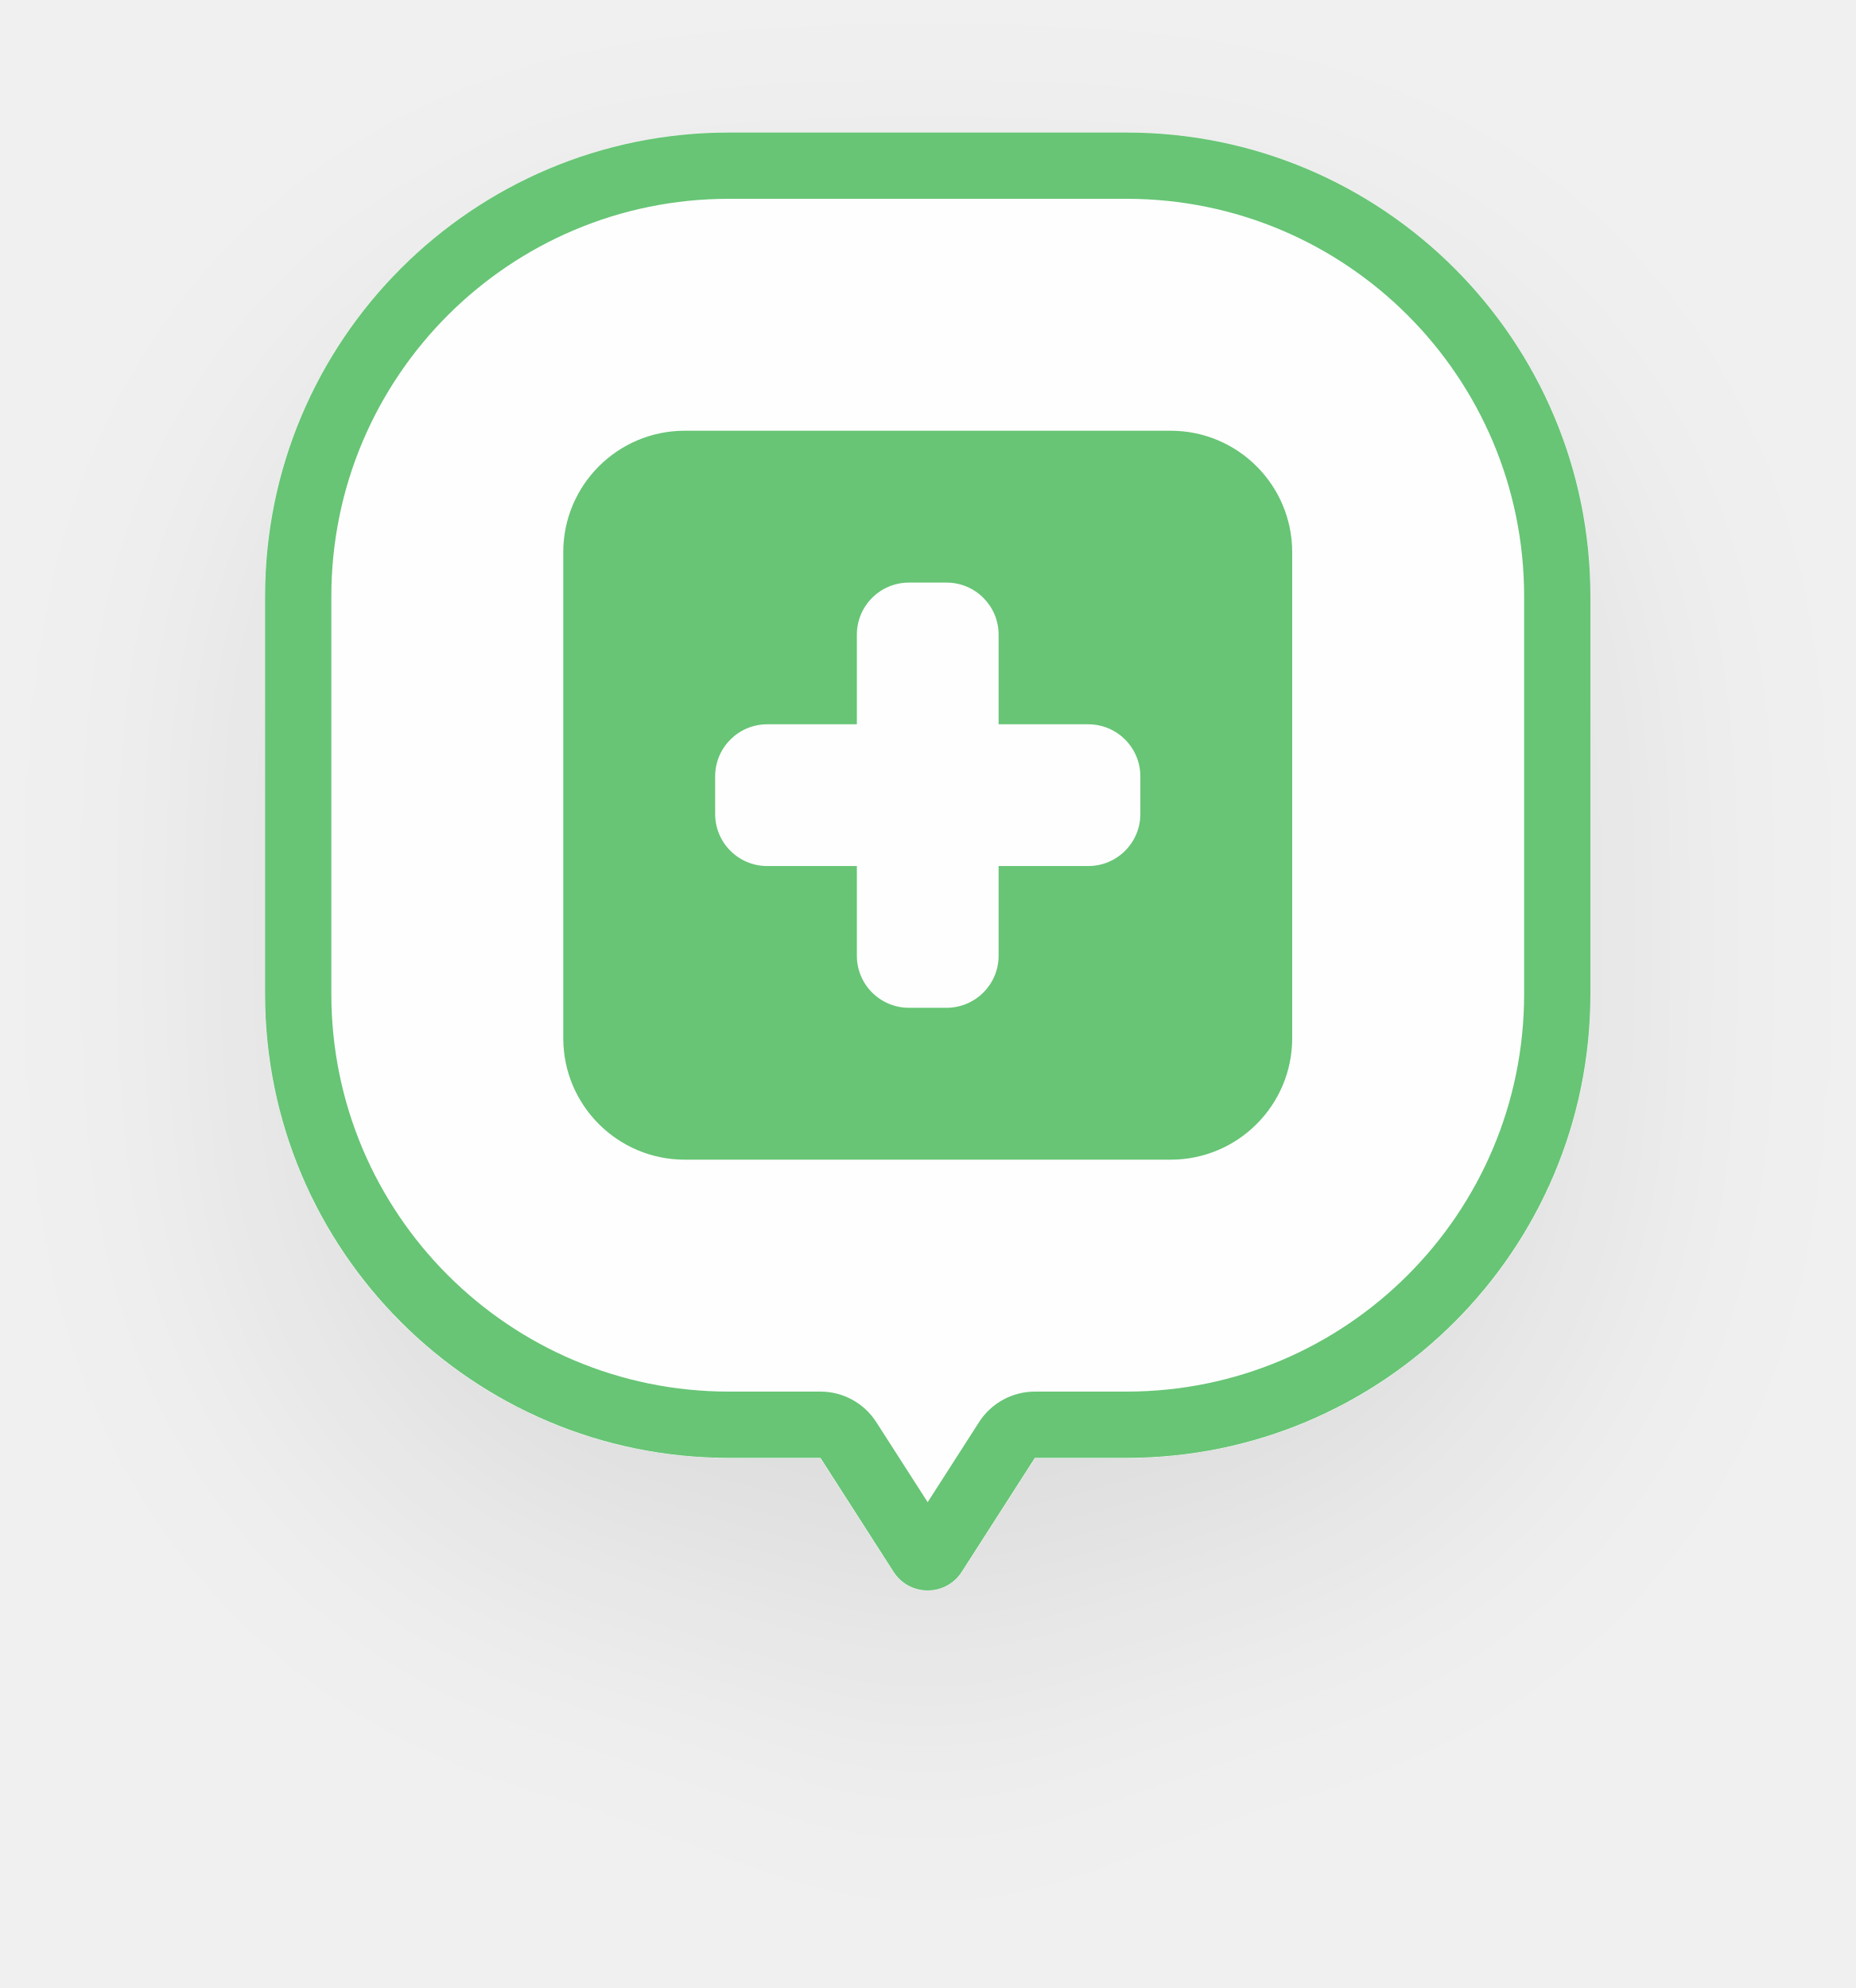
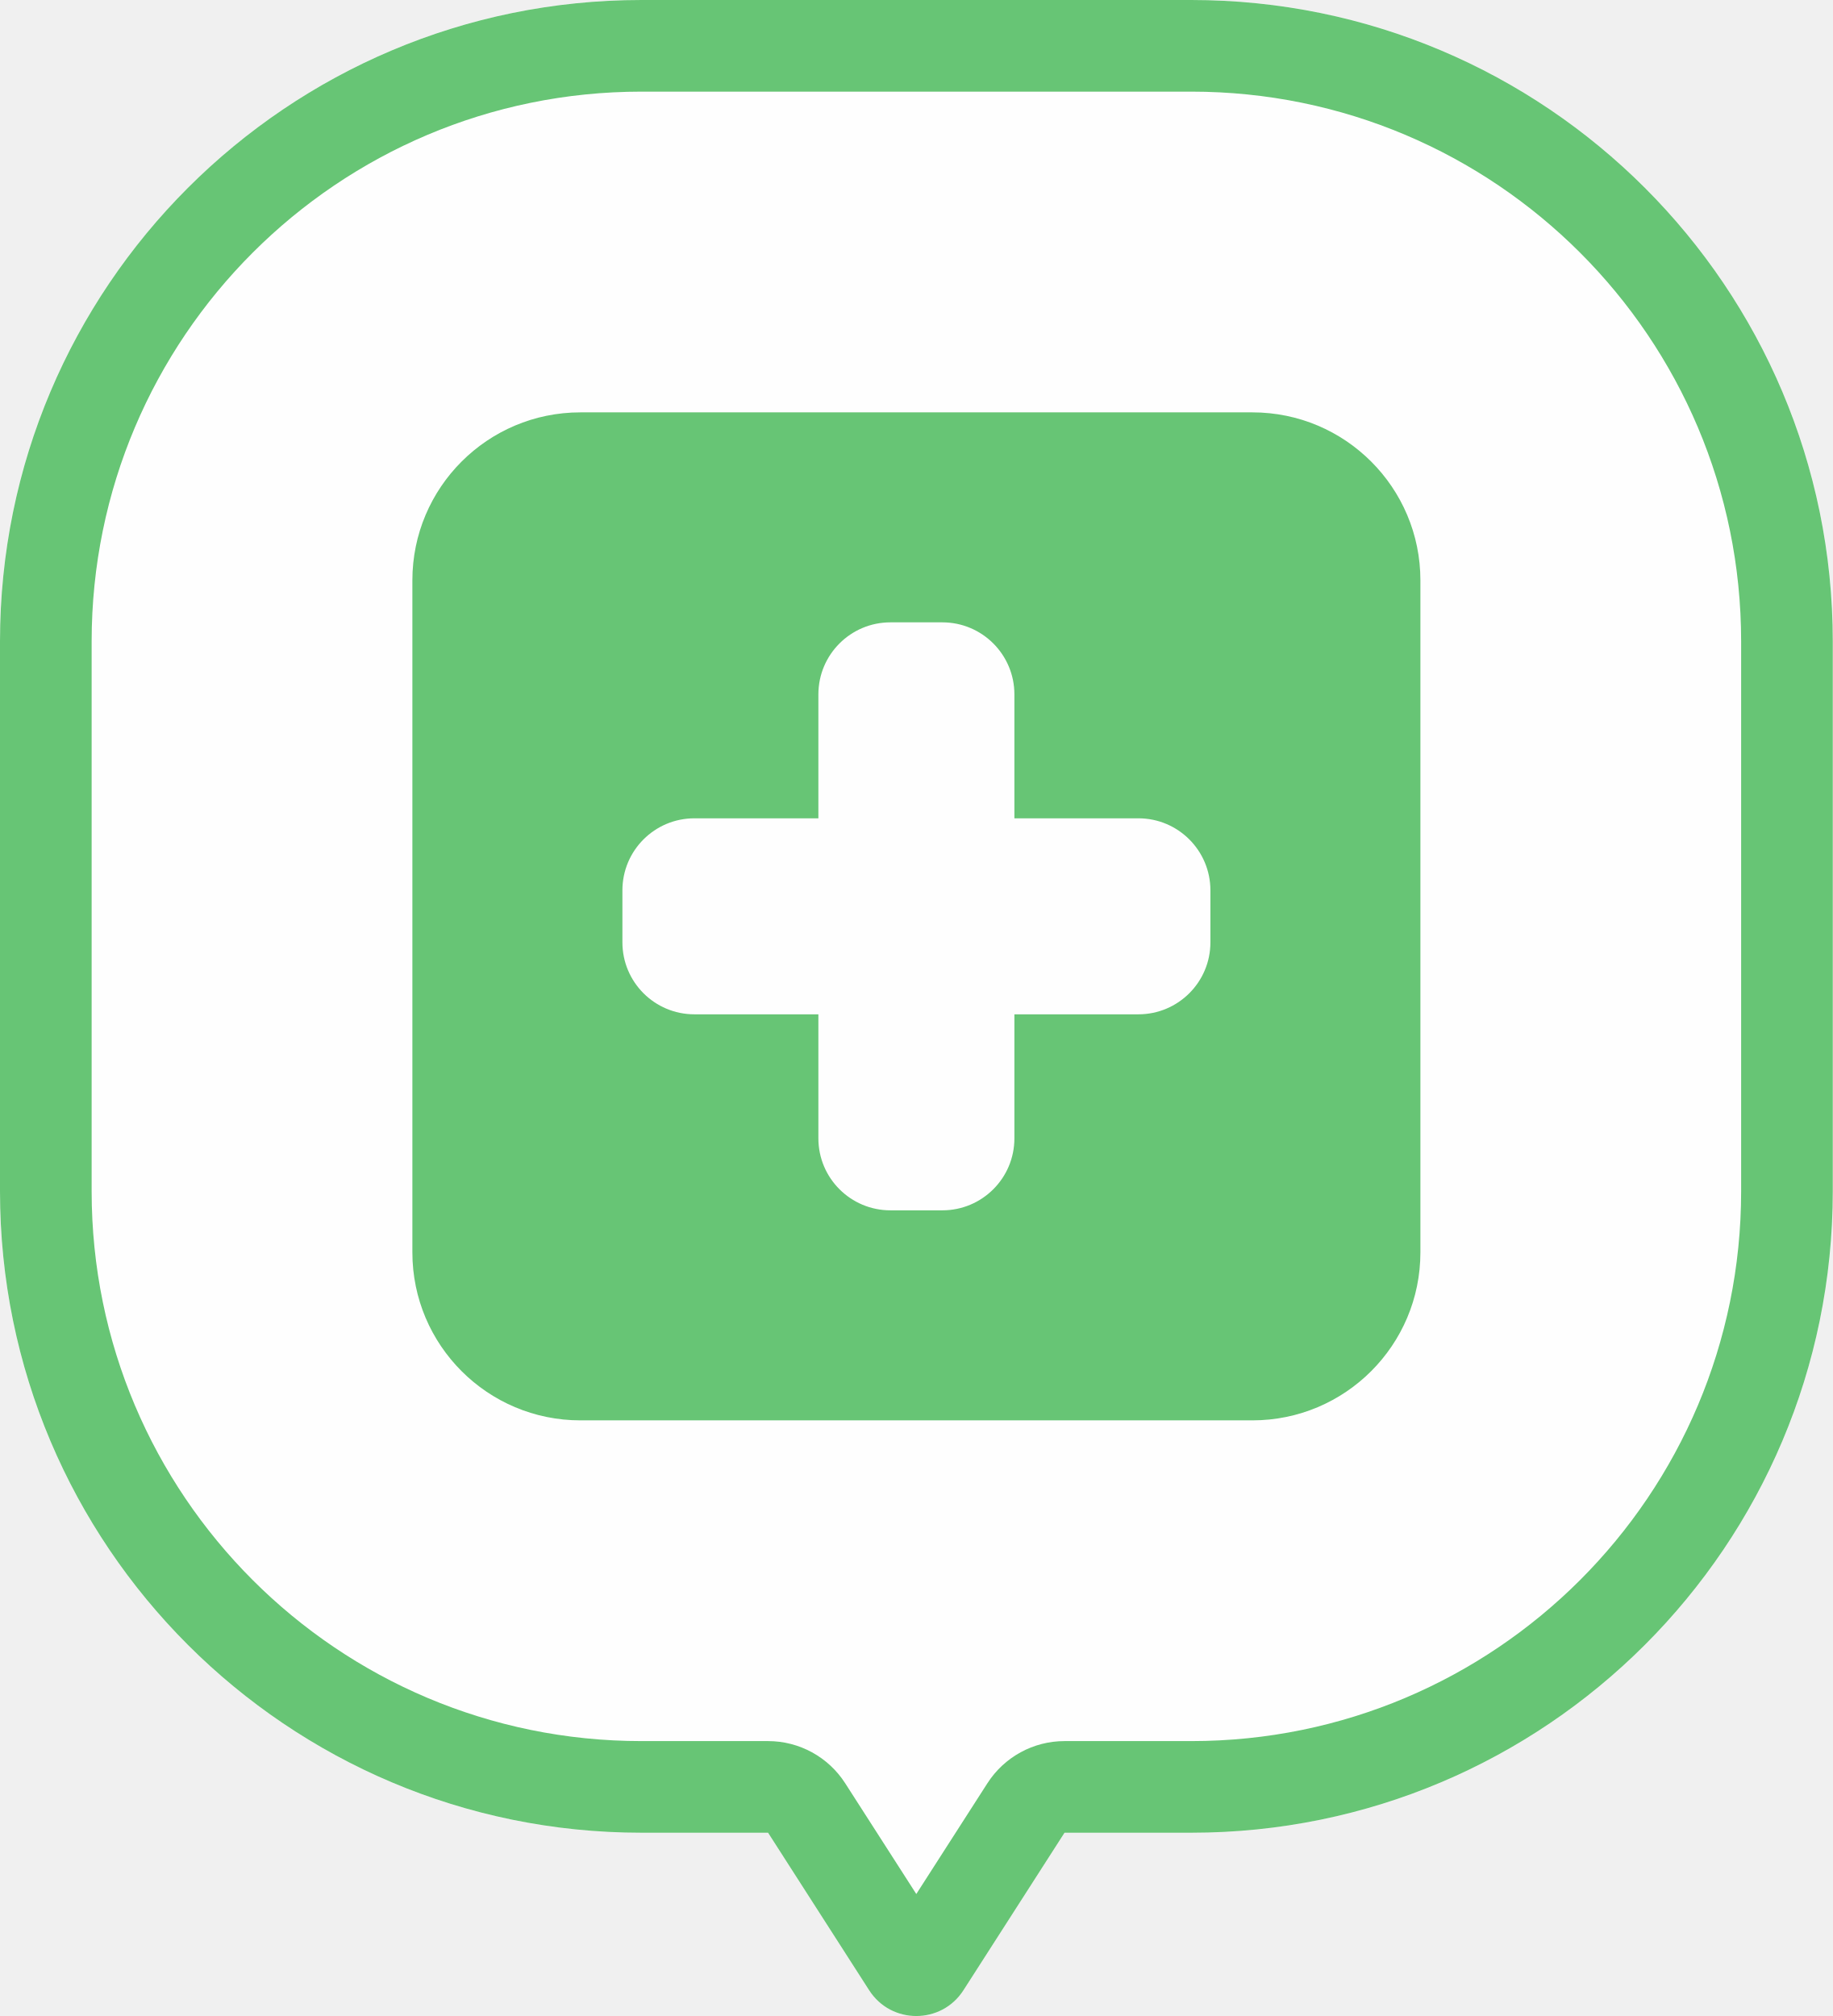
- <svg xmlns="http://www.w3.org/2000/svg" width="56" height="60" viewBox="0 0 56 60" fill="none">
-   <g filter="url(#filter0_d_10766_35490)">
-     <mask id="path-1-inside-1_10766_35490" fill="white">
-       <path fill-rule="evenodd" clip-rule="evenodd" d="M22 4C14.268 4 8 10.268 8 18V30C8 37.732 14.268 44 22 44H24.763L26.969 47.438C27.45 48.188 28.546 48.188 29.027 47.438L31.233 44H34C41.732 44 48 37.732 48 30V18C48 10.268 41.732 4 34 4H22Z" />
-     </mask>
-     <path fill-rule="evenodd" clip-rule="evenodd" d="M22 4C14.268 4 8 10.268 8 18V30C8 37.732 14.268 44 22 44H24.763L26.969 47.438C27.45 48.188 28.546 48.188 29.027 47.438L31.233 44H34C41.732 44 48 37.732 48 30V18C48 10.268 41.732 4 34 4H22Z" fill="white" fill-opacity="0.9" />
-     <path d="M24.763 44L26.446 42.92C26.078 42.347 25.444 42 24.763 42V44ZM26.969 47.438L28.653 46.358V46.358L26.969 47.438ZM29.027 47.438L30.71 48.518H30.71L29.027 47.438ZM31.233 44V42C30.552 42 29.918 42.347 29.55 42.92L31.233 44ZM10 18C10 11.373 15.373 6 22 6V2C13.163 2 6 9.163 6 18H10ZM10 30V18H6V30H10ZM22 42C15.373 42 10 36.627 10 30H6C6 38.837 13.163 46 22 46V42ZM24.763 42H22V46H24.763V42ZM28.653 46.358L26.446 42.92L23.08 45.08L25.286 48.518L28.653 46.358ZM27.343 46.358C27.649 45.881 28.346 45.881 28.653 46.358L25.286 48.518C26.554 50.494 29.442 50.494 30.71 48.518L27.343 46.358ZM29.55 42.92L27.343 46.358L30.71 48.518L32.916 45.08L29.55 42.92ZM34 42H31.233V46H34V42ZM46 30C46 36.627 40.627 42 34 42V46C42.837 46 50 38.837 50 30H46ZM46 18V30H50V18H46ZM34 6C40.627 6 46 11.373 46 18H50C50 9.163 42.837 2 34 2V6ZM22 6H34V2H22V6Z" fill="#67C575" mask="url(#path-1-inside-1_10766_35490)" />
-     <path fill-rule="evenodd" clip-rule="evenodd" d="M20.667 13C18.642 13 17 14.642 17 16.667V31.333C17 33.358 18.642 35 20.667 35H35.333C37.358 35 39 33.358 39 31.333V16.667C39 14.642 37.358 13 35.333 13H20.667ZM28.567 17.583C29.435 17.583 30.139 18.287 30.139 19.154V21.86H32.845C33.713 21.86 34.417 22.564 34.417 23.432V24.567C34.417 25.435 33.713 26.138 32.845 26.138H30.139V28.845C30.139 29.713 29.435 30.416 28.567 30.416H27.433C26.565 30.416 25.861 29.713 25.861 28.845V26.138H23.155C22.287 26.138 21.584 25.435 21.584 24.567V23.432C21.584 22.564 22.287 21.86 23.155 21.86H25.861V19.154C25.861 18.287 26.565 17.583 27.433 17.583H28.567Z" fill="#67C575" />
-   </g>
-   <defs>
-     <filter id="filter0_d_10766_35490" x="0" y="0" width="56" height="60" filterUnits="userSpaceOnUse" color-interpolation-filters="sRGB">
-       <feFlood flood-opacity="0" result="BackgroundImageFix" />
-       <feColorMatrix in="SourceAlpha" type="matrix" values="0 0 0 0 0 0 0 0 0 0 0 0 0 0 0 0 0 0 127 0" result="hardAlpha" />
-       <feOffset dy="4" />
-       <feGaussianBlur stdDeviation="4" />
-       <feComposite in2="hardAlpha" operator="out" />
-       <feColorMatrix type="matrix" values="0 0 0 0 0 0 0 0 0 0 0 0 0 0 0 0 0 0 0.08 0" />
-       <feBlend mode="normal" in2="BackgroundImageFix" result="effect1_dropShadow_10766_35490" />
-       <feBlend mode="normal" in="SourceGraphic" in2="effect1_dropShadow_10766_35490" result="shape" />
-     </filter>
-   </defs>
+ <svg xmlns="http://www.w3.org/2000/svg" width="40" height="44" viewBox="0 0 40 44" fill="none">
+   <mask id="path-1-inside-1_13852_25967" fill="white">
+     <path fill-rule="evenodd" clip-rule="evenodd" d="M14 0C6.268 0 0 6.268 0 14V26C0 33.732 6.268 40 14 40H16.763L18.969 43.438C19.45 44.188 20.546 44.188 21.027 43.438L23.233 40H26C33.732 40 40 33.732 40 26V14C40 6.268 33.732 0 26 0H14Z" />
+   </mask>
+   <path fill-rule="evenodd" clip-rule="evenodd" d="M14 0C6.268 0 0 6.268 0 14V26C0 33.732 6.268 40 14 40H16.763L18.969 43.438C19.45 44.188 20.546 44.188 21.027 43.438L23.233 40H26C33.732 40 40 33.732 40 26V14C40 6.268 33.732 0 26 0H14Z" fill="white" fill-opacity="0.9" />
+   <path d="M16.763 40L18.446 38.92C18.078 38.347 17.444 38 16.763 38V40ZM18.969 43.438L20.653 42.358L20.653 42.358L18.969 43.438ZM21.027 43.438L22.71 44.518L22.71 44.518L21.027 43.438ZM23.233 40V38C22.552 38 21.918 38.347 21.55 38.92L23.233 40ZM2 14C2 7.373 7.373 2 14 2V-2C5.163 -2 -2 5.163 -2 14H2ZM2 26V14H-2V26H2ZM14 38C7.373 38 2 32.627 2 26H-2C-2 34.837 5.163 42 14 42V38ZM16.763 38H14V42H16.763V38ZM20.653 42.358L18.446 38.92L15.08 41.08L17.286 44.518L20.653 42.358ZM19.343 42.358C19.649 41.881 20.346 41.881 20.653 42.358L17.286 44.518C18.554 46.494 21.442 46.494 22.71 44.518L19.343 42.358ZM21.55 38.92L19.343 42.358L22.71 44.518L24.916 41.08L21.55 38.92ZM26 38H23.233V42H26V38ZM38 26C38 32.627 32.627 38 26 38V42C34.837 42 42 34.837 42 26H38ZM38 14V26H42V14H38ZM26 2C32.627 2 38 7.373 38 14H42C42 5.163 34.837 -2 26 -2V2ZM14 2H26V-2H14V2Z" fill="#67C575" mask="url(#path-1-inside-1_13852_25967)" />
+   <path fill-rule="evenodd" clip-rule="evenodd" d="M12.667 9C10.642 9 9 10.642 9 12.667V27.333C9 29.358 10.642 31 12.667 31H27.333C29.358 31 31 29.358 31 27.333V12.667C31 10.642 29.358 9 27.333 9H12.667ZM20.567 13.583C21.435 13.583 22.139 14.287 22.139 15.155V17.86H24.845C25.713 17.86 26.417 18.564 26.417 19.432V20.567C26.417 21.435 25.713 22.138 24.845 22.138H22.139V24.845C22.139 25.713 21.435 26.416 20.567 26.416H19.433C18.565 26.416 17.861 25.713 17.861 24.845V22.138H15.155C14.287 22.138 13.584 21.435 13.584 20.567V19.432C13.584 18.564 14.287 17.86 15.155 17.86H17.861V15.155C17.861 14.287 18.565 13.583 19.433 13.583H20.567Z" fill="#67C575" />
</svg>
